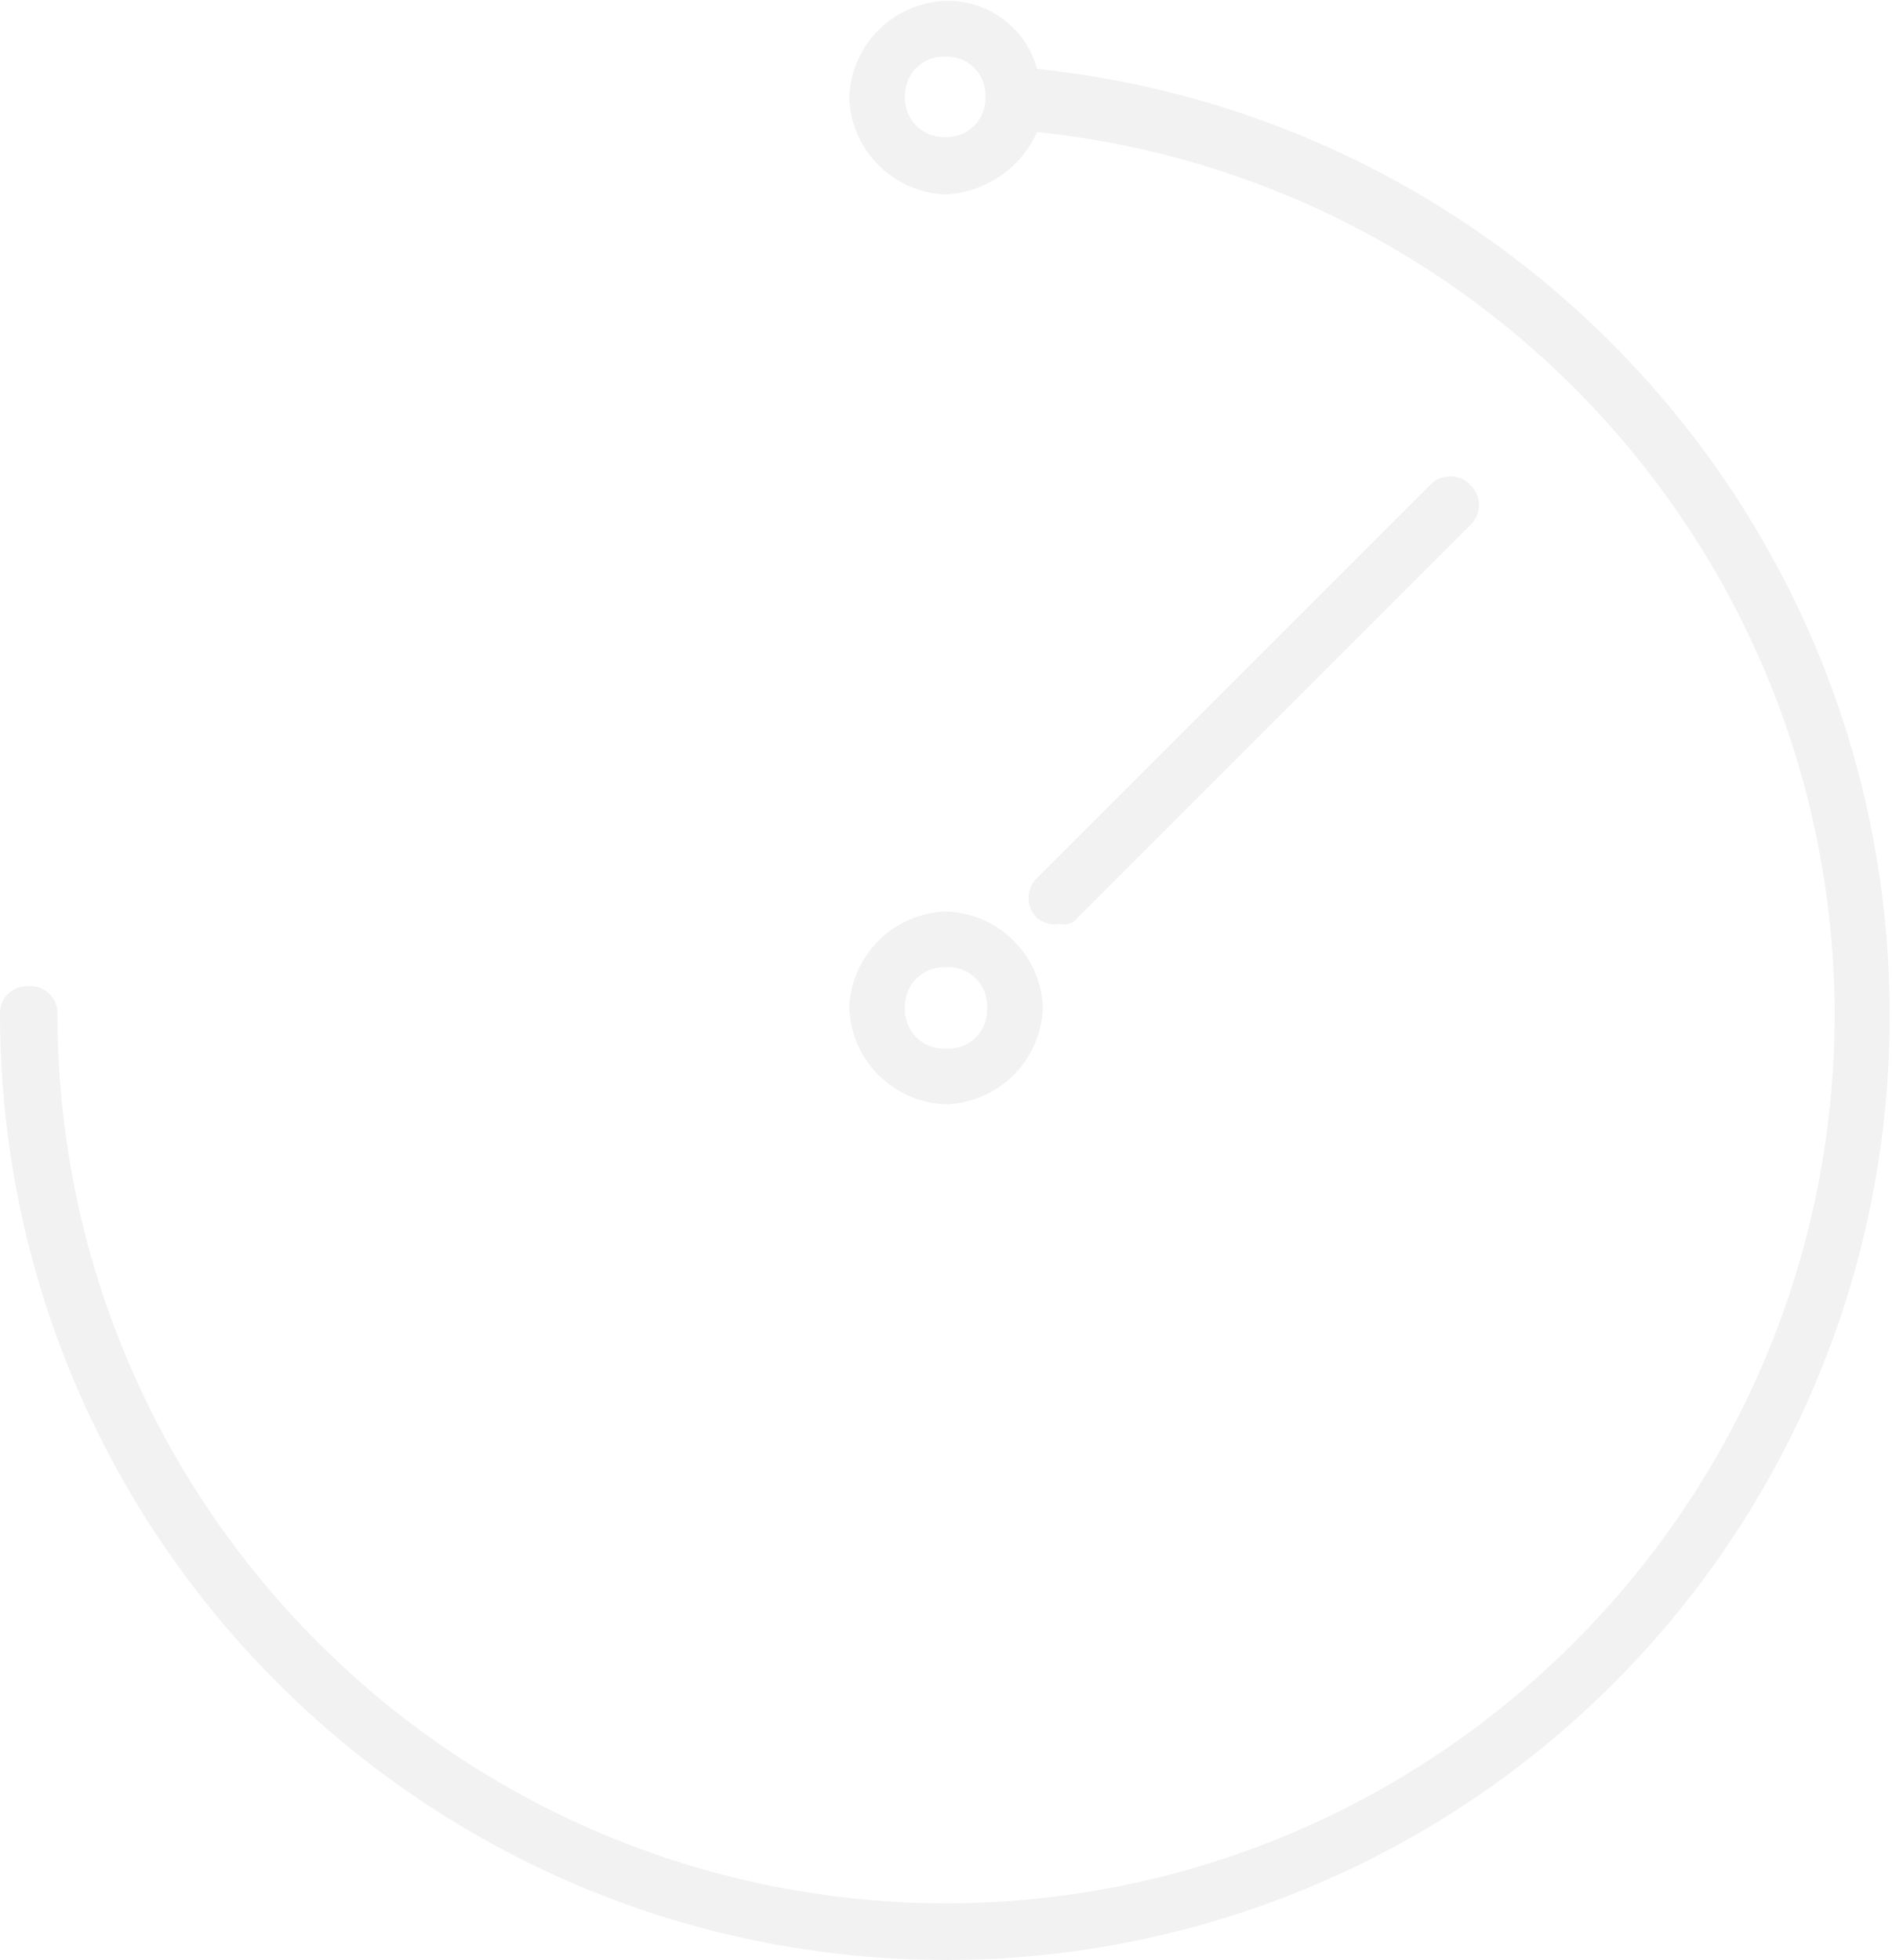
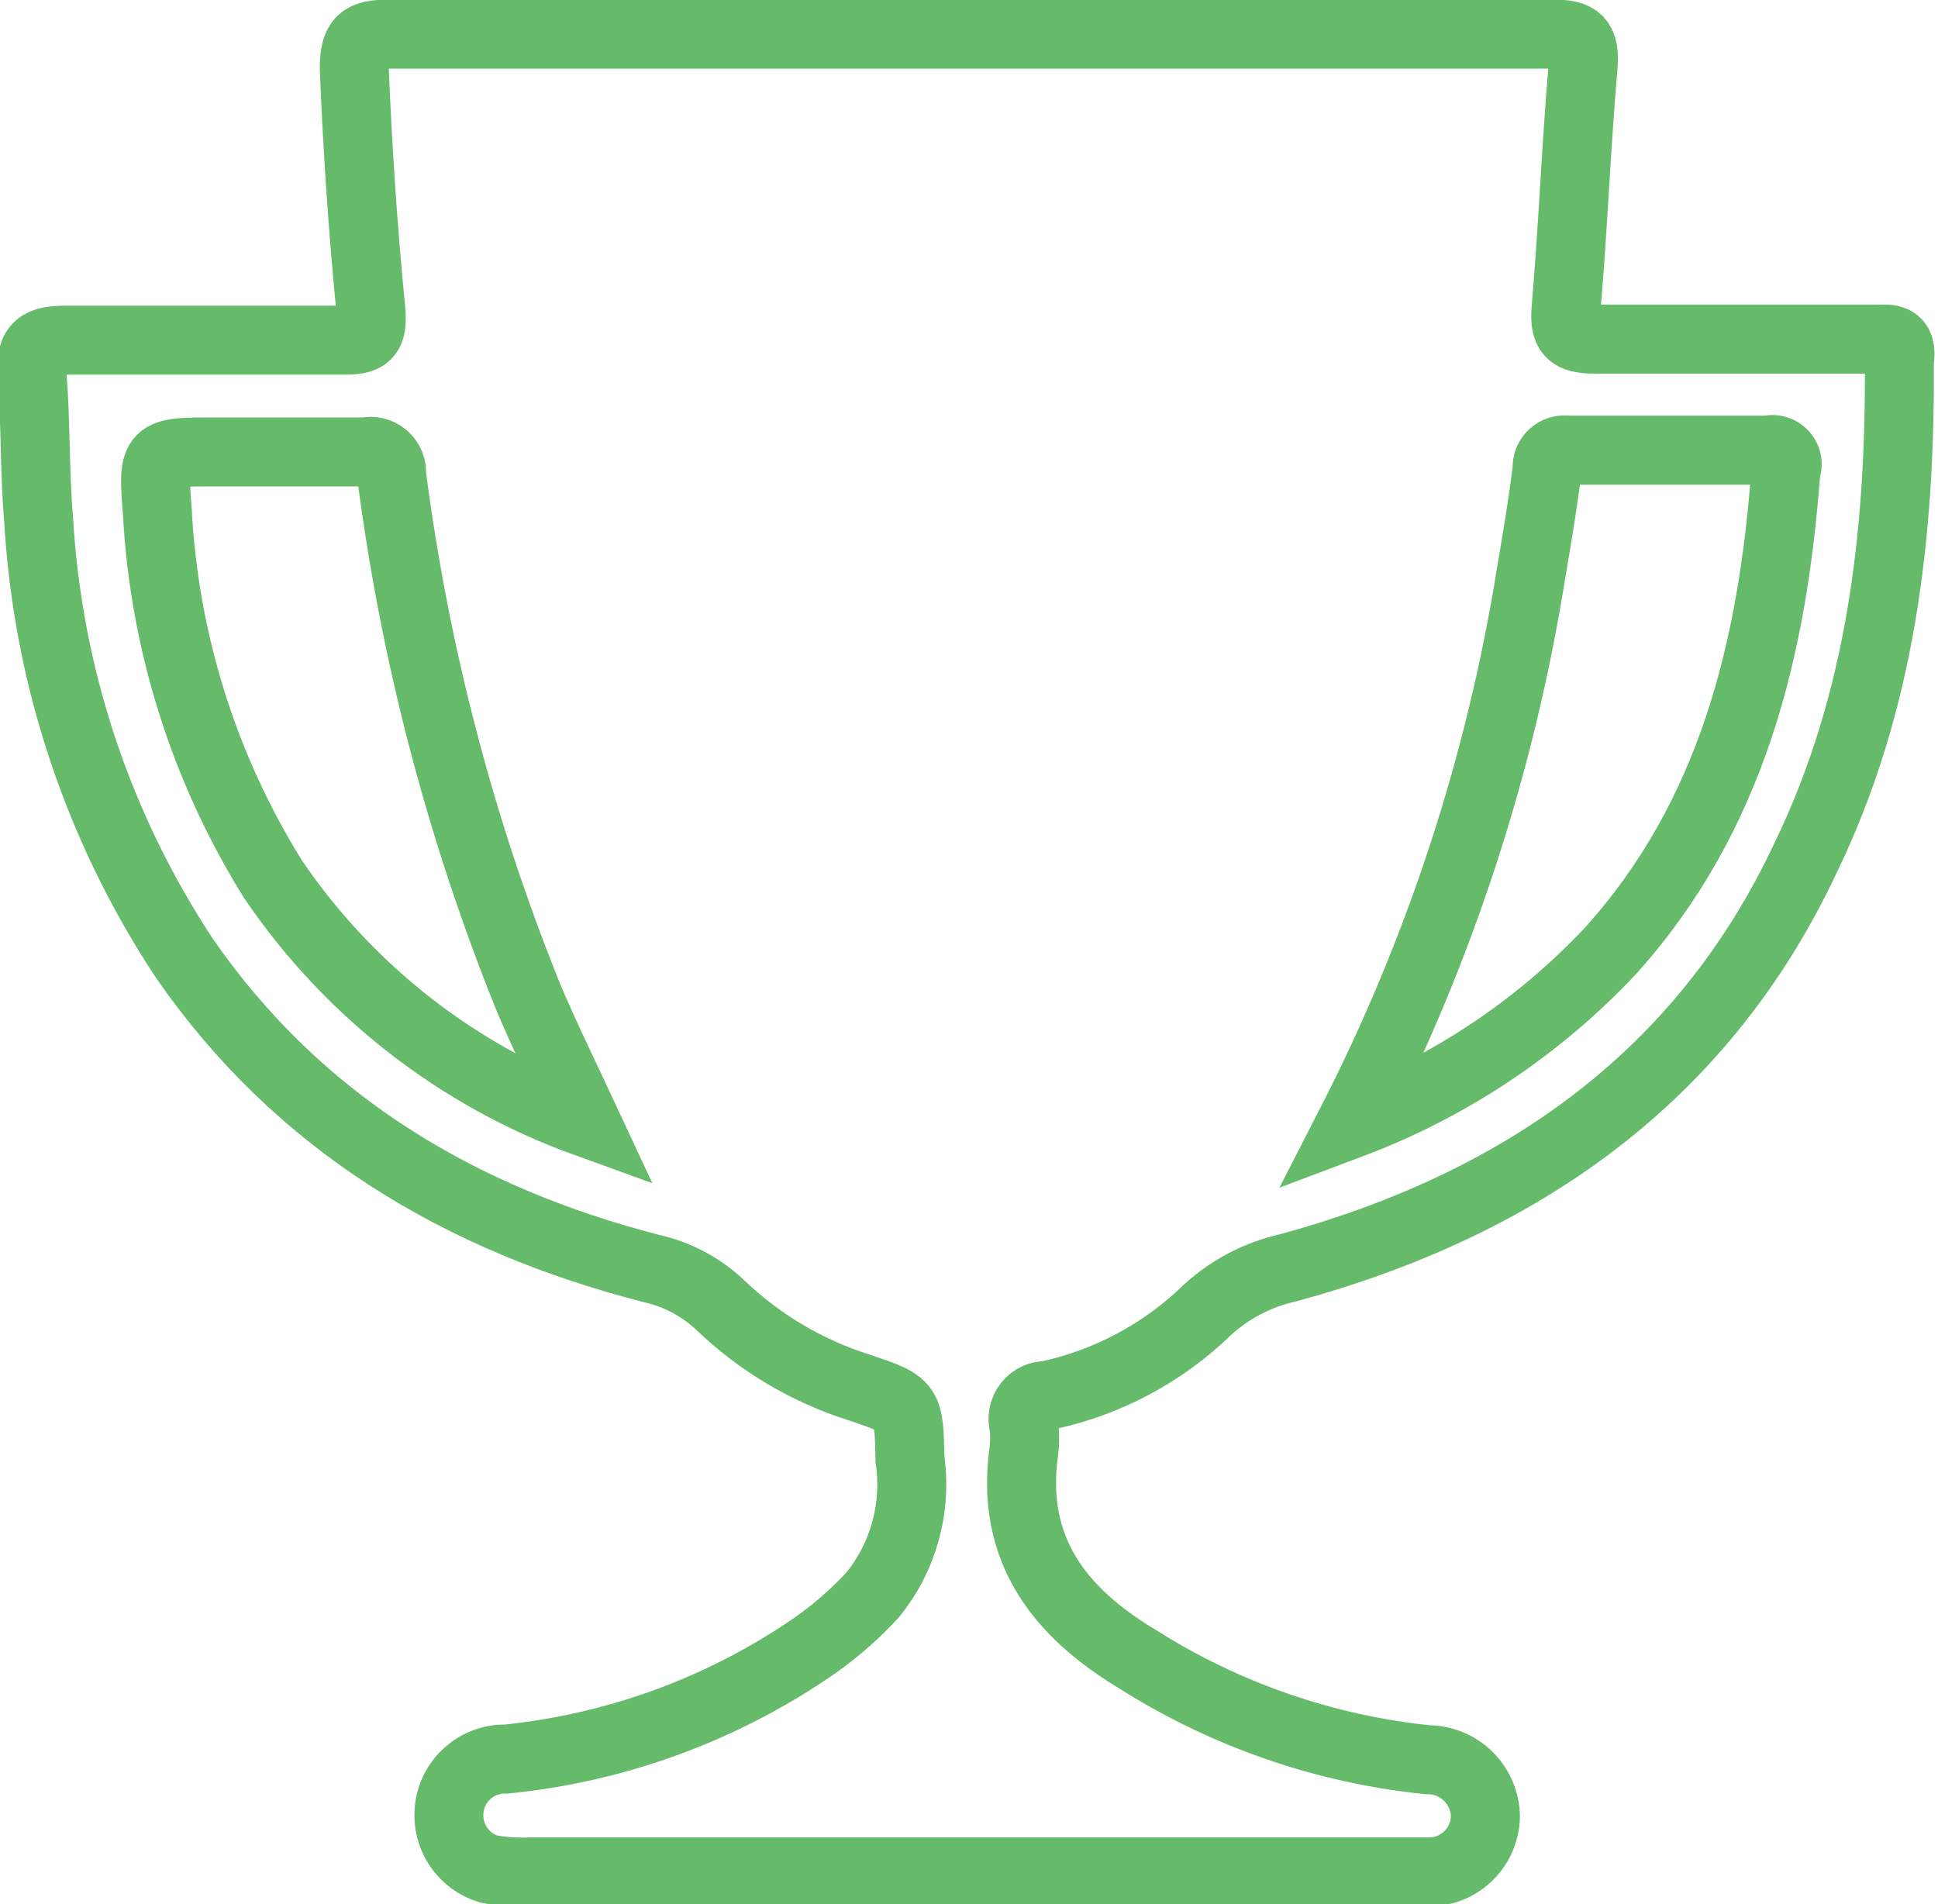
- <svg xmlns="http://www.w3.org/2000/svg" id="Layer_1" data-name="Layer 1" viewBox="0 0 23.05 23.89">
+ <svg xmlns="http://www.w3.org/2000/svg" id="Layer_1" data-name="Layer 1" viewBox="0 0 56.18 55.19">
  <defs>
-     <style>.cls-1{fill:#f2f2f2;}</style>
+     <style>.cls-1{fill:none;stroke:#66bb6a;stroke-miterlimit:10;stroke-width:2px;}</style>
  </defs>
-   <path id="path0_fill" data-name="path0 fill" class="cls-1" d="M-79.39,307.56a1.13,1.13,0,0,0-1.11-.83,1.22,1.22,0,0,0-1.18,1.18,1.22,1.22,0,0,0,1.18,1.18,1.3,1.3,0,0,0,1.11-.76,10.84,10.84,0,0,1,9.72,10.76A10.85,10.85,0,0,1-80.5,329.92a10.85,10.85,0,0,1-10.83-10.83,0.33,0.33,0,0,0-.35-0.35,0.33,0.33,0,0,0-.35.35A11.54,11.54,0,0,0-80.5,330.61,11.5,11.5,0,0,0-69,319.08,11.6,11.6,0,0,0-79.39,307.56Zm-1.11.83A0.47,0.47,0,0,1-81,307.9a0.47,0.47,0,0,1,.49-0.49,0.47,0.47,0,0,1,.49.49A0.47,0.47,0,0,1-80.5,308.39Z" transform="translate(92.03 -306.72)" />
-   <path id="path1_fill" data-name="path1 fill" class="cls-1" d="M-80.5,317.83A1.22,1.22,0,0,0-81.68,319a1.22,1.22,0,0,0,1.18,1.18A1.22,1.22,0,0,0-79.32,319,1.22,1.22,0,0,0-80.5,317.83Zm0,1.67A0.47,0.47,0,0,1-81,319a0.47,0.47,0,0,1,.49-0.49A0.47,0.47,0,0,1-80,319,0.47,0.47,0,0,1-80.5,319.5Z" transform="translate(92.03 -306.72)" />
-   <path id="path2_fill" data-name="path2 fill" class="cls-1" d="M-78.9,317.91l4.79-4.79a0.34,0.34,0,0,0,0-.49,0.34,0.34,0,0,0-.49,0l-4.79,4.79a0.34,0.34,0,0,0,0,.49,0.34,0.34,0,0,0,.28.07A0.2,0.2,0,0,0-78.9,317.91Z" transform="translate(92.03 -306.72)" />
+   <path class="cls-1" d="M-504.92,796.08c-2.72,0-5.43,0-8.15,0-0.72,0-.89-0.19-0.83-0.9,0.2-2.33.29-4.67,0.49-7,0.06-.75-0.13-0.95-0.88-0.94-5.62,0-11.24,0-16.87,0s-11.24,0-16.87,0c-0.76,0-1,.15-1,1q0.14,3.51.48,7c0.07,0.75-.13.88-0.82,0.87-2.65,0-5.31,0-8,0-0.74,0-1.07.13-1,1,0.11,1.4.07,2.81,0.19,4.21a25.77,25.77,0,0,0,4.22,12.7c3.32,4.8,8,7.57,13.54,9a4.26,4.26,0,0,1,2,1.06,10.28,10.28,0,0,0,4,2.38c1.5,0.5,1.46.5,1.5,2.1a5.08,5.08,0,0,1-1.09,3.93,10.43,10.43,0,0,1-1.92,1.63,19.1,19.1,0,0,1-8.7,3.12,1.62,1.62,0,0,0-1.65,1.47,1.63,1.63,0,0,0,1.15,1.72,5.58,5.58,0,0,0,1.21.08h14.43c3.84,0,7.68,0,11.52,0a1.64,1.64,0,0,0,1.73-1.59,1.67,1.67,0,0,0-1.67-1.66,19.43,19.43,0,0,1-8.39-2.9c-2.29-1.37-3.72-3.2-3.32-6.05a2.85,2.85,0,0,0,0-.75,0.68,0.68,0,0,1,.68-0.86,9.51,9.51,0,0,0,4.64-2.48,5.12,5.12,0,0,1,2.34-1.22c6.69-1.82,12-5.49,15-11.88,2.2-4.54,2.75-9.41,2.72-14.38C-504.13,796-504.52,796.08-504.92,796.08Zm-46.47,15.65a22.41,22.41,0,0,1-3.35-10.66c-0.14-1.72-.1-1.72,1.64-1.72,1.47,0,2.93,0,4.4,0a0.61,0.61,0,0,1,.75.65A61.52,61.52,0,0,0-544,815.12c0.5,1.19,1.08,2.36,1.69,3.67A18.61,18.61,0,0,1-551.39,811.73Zm43.86-11.84c-0.38,5.13-1.54,10-5.1,13.94a20,20,0,0,1-7.51,5,53.49,53.49,0,0,0,5.23-16c0.17-1,.34-2,0.46-3a0.5,0.5,0,0,1,.59-0.53q2.9,0,5.81,0A0.43,0.43,0,0,1-507.53,799.89Z" transform="translate(559.3 -786.25)" />
</svg>
